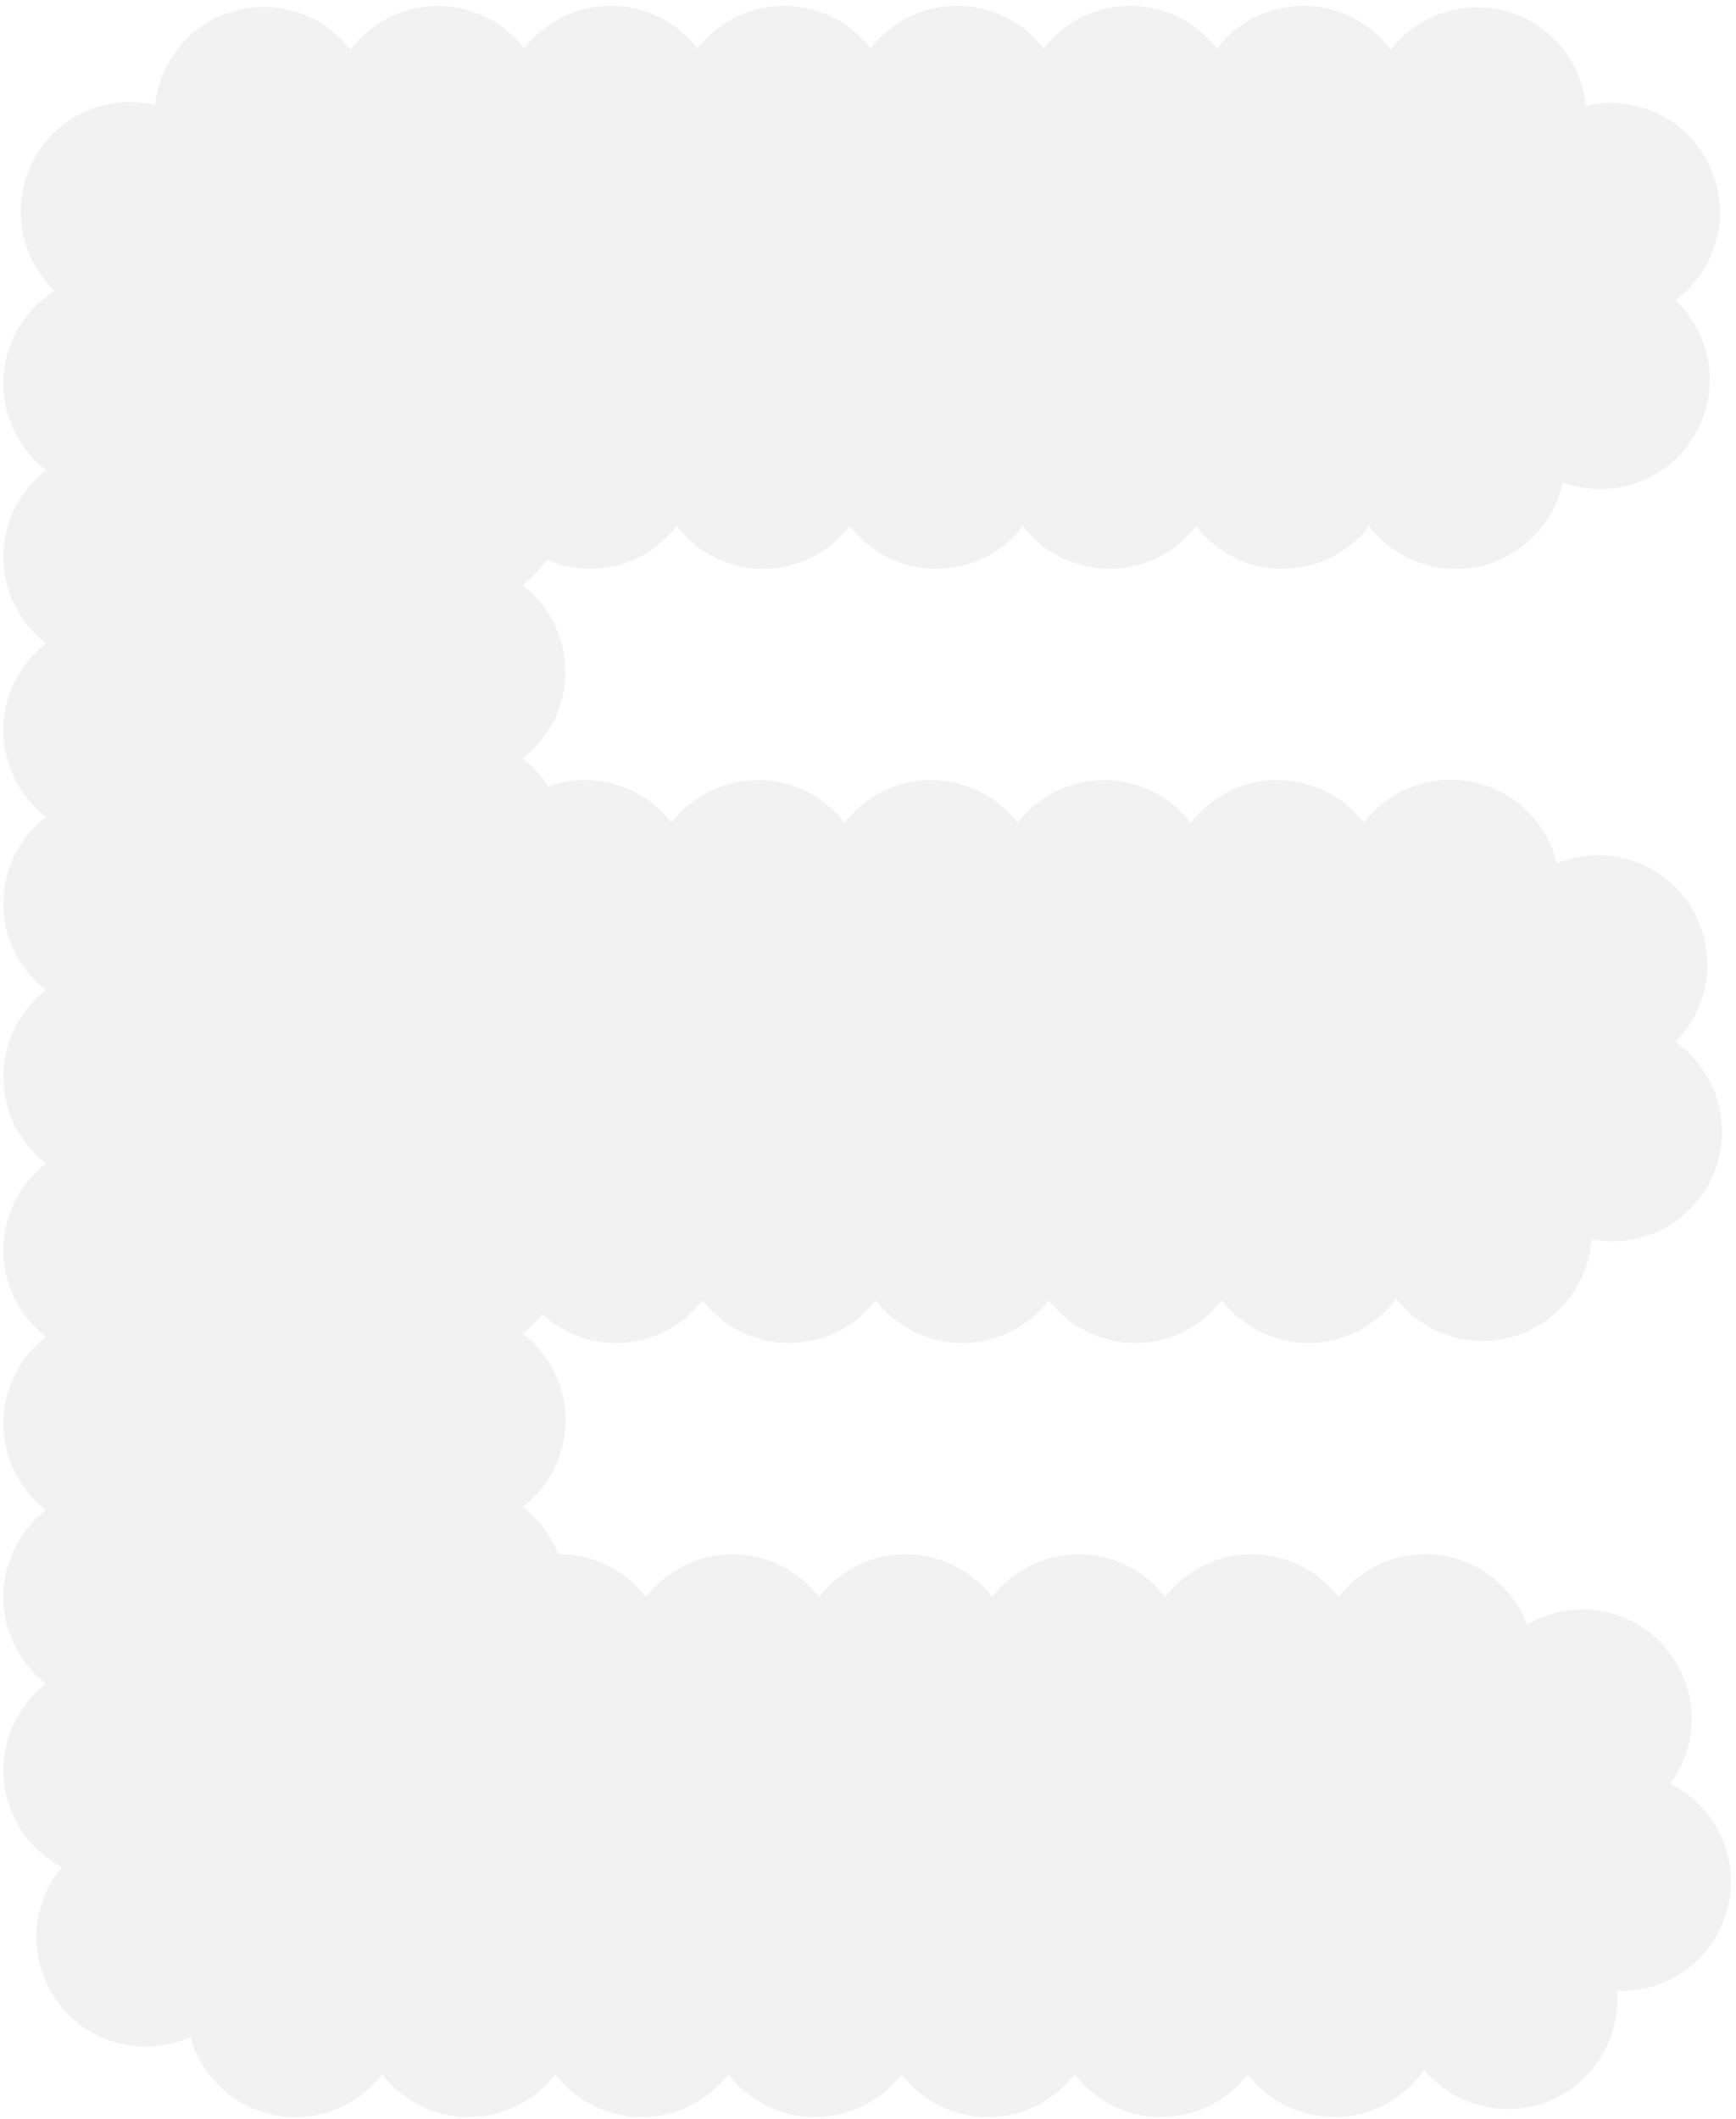
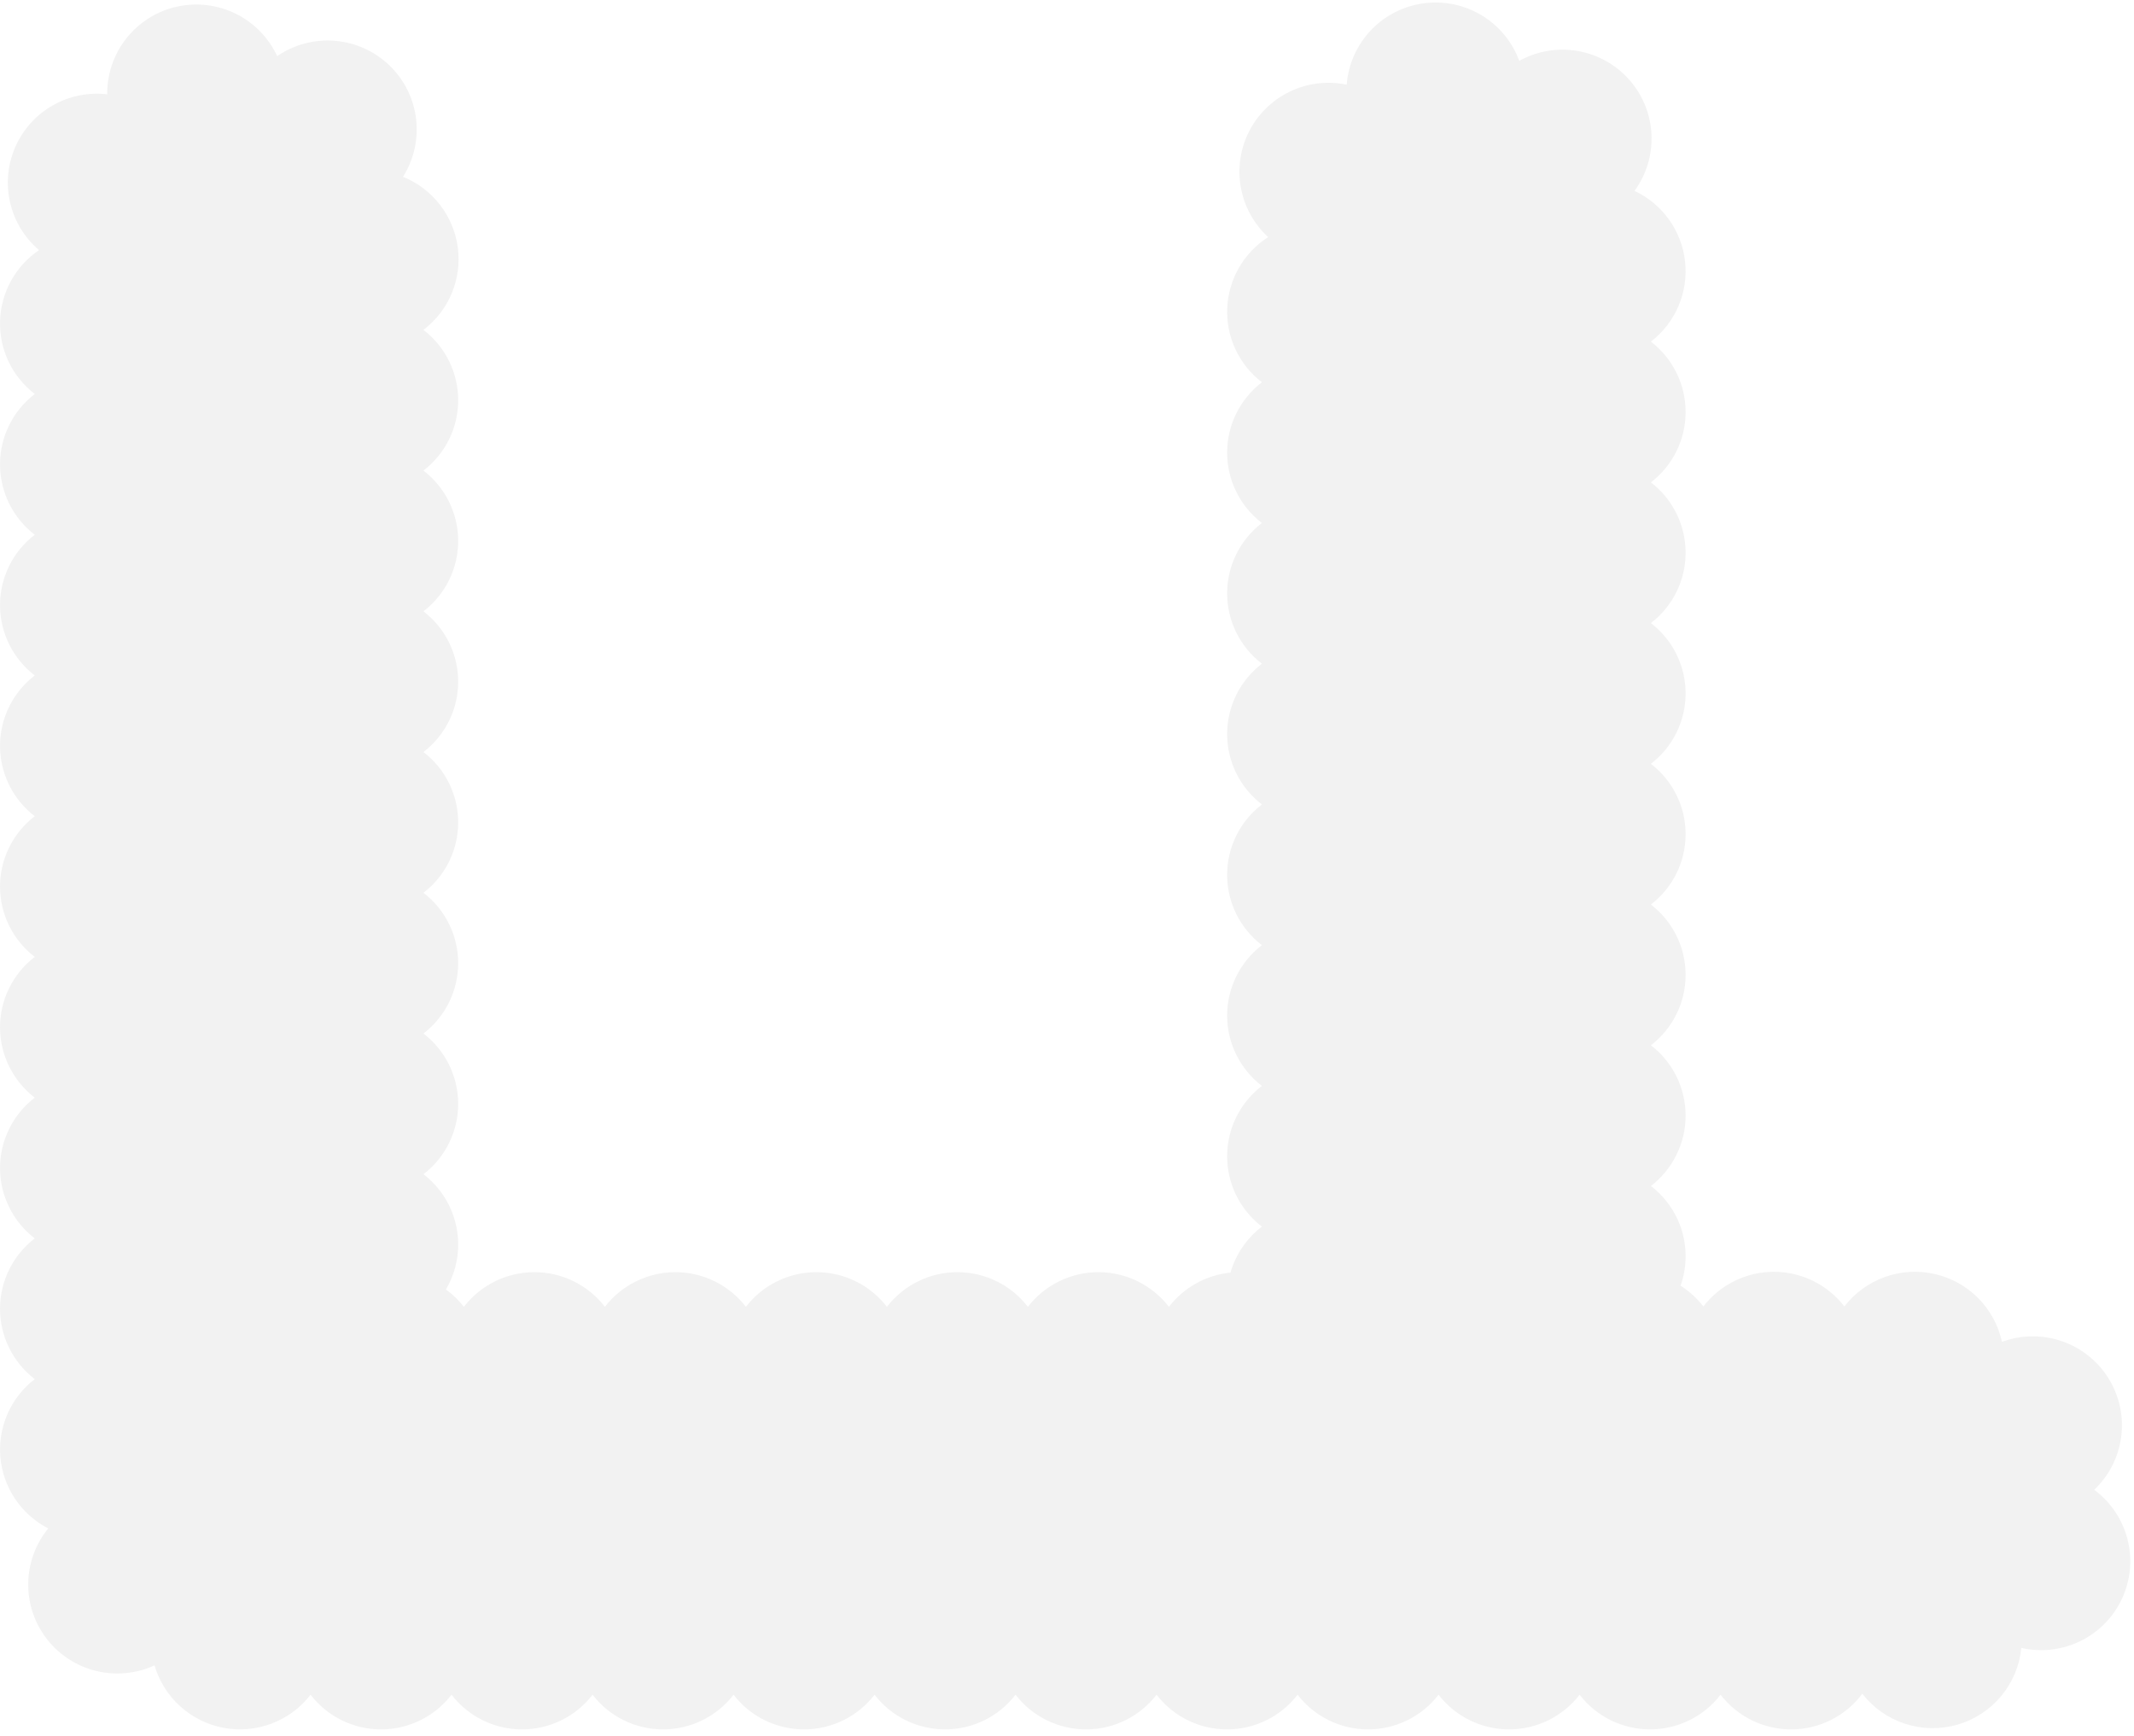
- <svg xmlns="http://www.w3.org/2000/svg" width="226" height="276" viewBox="0 0 226 276" fill="none">
-   <path d="M217.546 232.336C219.492 229.695 220.468 226.461 220.308 223.183C220.147 219.904 218.861 216.781 216.667 214.343C214.472 211.905 211.504 210.3 208.264 209.801C205.025 209.301 201.712 209.938 198.887 211.603C197.986 209.233 196.471 207.148 194.496 205.562C192.521 203.976 190.159 202.946 187.655 202.58C185.15 202.214 182.593 202.524 180.247 203.478C177.902 204.433 175.854 205.997 174.315 208.009C172.988 206.277 171.281 204.874 169.326 203.909C167.371 202.943 165.22 202.441 163.04 202.441C160.86 202.441 158.71 202.943 156.755 203.909C154.8 204.874 153.093 206.277 151.766 208.009C150.44 206.277 148.734 204.874 146.779 203.909C144.825 202.943 142.675 202.441 140.495 202.441C138.316 202.441 136.166 202.943 134.211 203.909C132.257 204.874 130.551 206.277 129.225 208.009C127.898 206.277 126.191 204.874 124.236 203.909C122.281 202.943 120.13 202.441 117.95 202.441C115.77 202.441 113.62 202.943 111.665 203.909C109.71 204.874 108.003 206.277 106.676 208.009C105.349 206.277 103.642 204.874 101.687 203.909C99.732 202.943 97.582 202.441 95.402 202.441C93.222 202.441 91.071 202.943 89.116 203.909C87.161 204.874 85.454 206.277 84.127 208.009C82.8 206.278 81.093 204.875 79.138 203.909C77.183 202.944 75.033 202.441 72.853 202.44H72.695C71.756 200.001 70.165 197.867 68.095 196.274C69.827 194.947 71.231 193.239 72.197 191.282C73.163 189.324 73.665 187.17 73.665 184.987C73.665 182.804 73.163 180.65 72.197 178.692C71.231 176.735 69.827 175.027 68.095 173.701C69.042 172.968 69.896 172.12 70.636 171.178C72.086 172.514 73.799 173.533 75.664 174.17C77.53 174.806 79.507 175.047 81.471 174.876C83.434 174.705 85.34 174.126 87.068 173.176C88.796 172.226 90.307 170.927 91.505 169.36C92.832 171.092 94.539 172.495 96.494 173.461C98.449 174.426 100.599 174.928 102.779 174.928C104.959 174.928 107.11 174.426 109.065 173.461C111.02 172.495 112.727 171.092 114.054 169.36C115.38 171.092 117.087 172.495 119.042 173.461C120.997 174.426 123.148 174.928 125.328 174.928C127.508 174.928 129.658 174.426 131.613 173.461C133.568 172.495 135.275 171.092 136.602 169.36C137.929 171.092 139.636 172.495 141.591 173.461C143.546 174.426 145.697 174.928 147.876 174.928C150.056 174.928 152.207 174.426 154.162 173.461C156.117 172.495 157.824 171.092 159.151 169.36C160.49 171.109 162.217 172.523 164.196 173.49C166.175 174.456 168.351 174.949 170.552 174.929C172.754 174.908 174.92 174.376 176.881 173.373C178.842 172.371 180.543 170.925 181.85 169.151C183.616 171.432 186.032 173.122 188.778 173.996C191.525 174.87 194.472 174.888 197.228 174.047C199.985 173.206 202.422 171.546 204.215 169.287C206.008 167.028 207.073 164.276 207.269 161.397C210.476 162.035 213.804 161.549 216.694 160.02C219.585 158.491 221.862 156.012 223.143 153C224.425 149.988 224.632 146.627 223.73 143.48C222.828 140.333 220.873 137.593 218.192 135.719C220.518 133.393 221.968 130.333 222.297 127.057C222.625 123.782 221.81 120.493 219.992 117.751C218.173 115.009 215.462 112.981 212.32 112.014C209.178 111.046 205.798 111.197 202.755 112.442C202.121 109.829 200.761 107.449 198.833 105.578C196.905 103.707 194.486 102.421 191.858 101.869C189.23 101.317 186.5 101.522 183.983 102.459C181.466 103.397 179.266 105.029 177.637 107.167C176.311 105.435 174.604 104.032 172.649 103.066C170.694 102.101 168.543 101.598 166.363 101.598C164.183 101.598 162.033 102.101 160.078 103.066C158.123 104.032 156.416 105.435 155.089 107.167C153.762 105.435 152.055 104.032 150.1 103.066C148.145 102.101 145.994 101.598 143.814 101.598C141.635 101.598 139.484 102.101 137.529 103.066C135.574 104.032 133.867 105.435 132.54 107.167C131.214 105.435 129.508 104.032 127.553 103.066C125.599 102.101 123.449 101.598 121.269 101.598C119.09 101.598 116.94 102.101 114.986 103.066C113.031 104.032 111.325 105.435 109.999 107.167C108.672 105.435 106.965 104.032 105.01 103.066C103.055 102.101 100.904 101.598 98.725 101.598C96.545 101.598 94.394 102.101 92.439 103.066C90.484 104.032 88.777 105.435 87.45 107.167C85.621 104.775 83.081 103.028 80.195 102.176C77.309 101.325 74.228 101.414 71.396 102.431C70.508 101.032 69.381 99.802 68.066 98.795C69.799 97.468 71.202 95.759 72.168 93.801C73.134 91.843 73.636 89.688 73.636 87.504C73.636 85.321 73.134 83.166 72.168 81.208C71.202 79.25 69.799 77.541 68.066 76.214C69.274 75.286 70.327 74.173 71.188 72.916C74.097 74.181 77.345 74.436 80.415 73.641C83.485 72.845 86.201 71.044 88.132 68.525C89.459 70.257 91.166 71.66 93.121 72.626C95.076 73.591 97.226 74.093 99.406 74.093C101.586 74.093 103.737 73.591 105.692 72.626C107.647 71.66 109.354 70.257 110.681 68.525C112.007 70.257 113.713 71.66 115.667 72.625C117.622 73.591 119.772 74.093 121.951 74.093C124.131 74.093 126.281 73.591 128.235 72.625C130.19 71.66 131.896 70.257 133.222 68.525C134.549 70.257 136.256 71.66 138.211 72.626C140.166 73.591 142.316 74.093 144.496 74.093C146.676 74.093 148.827 73.591 150.782 72.626C152.737 71.66 154.444 70.257 155.771 68.525C157.097 70.257 158.804 71.66 160.759 72.626C162.714 73.591 164.865 74.093 167.045 74.093C169.225 74.093 171.375 73.591 173.33 72.626C175.285 71.66 176.992 70.257 178.319 68.525C179.973 70.688 182.211 72.332 184.769 73.26C187.327 74.188 190.097 74.362 192.751 73.762C195.404 73.161 197.83 71.811 199.741 69.871C201.652 67.932 202.967 65.484 203.53 62.819C206.605 63.957 209.979 63.996 213.079 62.93C216.18 61.864 218.818 59.758 220.547 56.969C222.275 54.179 222.989 50.878 222.566 47.622C222.144 44.367 220.611 41.357 218.228 39.103C220.862 37.156 222.745 34.359 223.559 31.184C224.373 28.008 224.069 24.649 222.697 21.672C221.325 18.696 218.969 16.284 216.028 14.845C213.087 13.405 209.74 13.025 206.552 13.77C206.268 10.933 205.141 8.246 203.316 6.057C201.491 3.869 199.051 2.279 196.314 1.494C193.577 0.709 190.667 0.765 187.962 1.654C185.256 2.544 182.88 4.226 181.14 6.483C179.828 4.719 178.125 3.283 176.166 2.289C174.206 1.295 172.044 0.77 169.847 0.755C167.651 0.739 165.481 1.234 163.508 2.201C161.535 3.167 159.812 4.579 158.476 6.325C157.149 4.593 155.442 3.19 153.487 2.224C151.532 1.258 149.382 0.756 147.202 0.756C145.022 0.756 142.871 1.258 140.916 2.224C138.961 3.19 137.254 4.593 135.928 6.325C134.601 4.593 132.894 3.19 130.939 2.224C128.984 1.258 126.833 0.756 124.653 0.756C122.473 0.756 120.323 1.258 118.368 2.224C116.413 3.19 114.706 4.593 113.379 6.325C112.053 4.593 110.347 3.19 108.392 2.224C106.438 1.258 104.288 0.756 102.108 0.756C99.929 0.756 97.779 1.258 95.824 2.224C93.87 3.19 92.163 4.593 90.838 6.325C89.511 4.593 87.804 3.19 85.849 2.224C83.894 1.258 81.743 0.756 79.563 0.756C77.383 0.756 75.233 1.258 73.278 2.224C71.323 3.19 69.616 4.593 68.289 6.325C66.952 4.583 65.231 3.175 63.26 2.211C61.289 1.247 59.122 0.754 56.929 0.769C54.735 0.784 52.575 1.308 50.618 2.3C48.661 3.291 46.959 4.723 45.647 6.483C43.915 4.22 41.544 2.529 38.842 1.63C36.14 0.73 33.231 0.663 30.49 1.437C27.75 2.211 25.304 3.79 23.469 5.971C21.635 8.152 20.495 10.834 20.199 13.669C18.107 13.17 15.929 13.153 13.829 13.619C11.73 14.085 9.763 15.023 8.079 16.362C6.394 17.7 5.034 19.404 4.103 21.346C3.172 23.287 2.693 25.415 2.703 27.568C2.702 29.496 3.093 31.404 3.852 33.175C4.611 34.947 5.721 36.545 7.116 37.874C5.17 39.092 3.548 40.763 2.387 42.746C1.227 44.729 0.563 46.963 0.453 49.259C0.343 51.554 0.79 53.842 1.755 55.927C2.721 58.012 4.176 59.831 5.997 61.23C4.267 62.559 2.866 64.268 1.902 66.226C0.938 68.184 0.436 70.338 0.436 72.52C0.436 74.703 0.938 76.857 1.902 78.815C2.866 80.773 4.267 82.482 5.997 83.811C4.267 85.139 2.866 86.849 1.902 88.806C0.938 90.764 0.436 92.918 0.436 95.101C0.436 97.284 0.938 99.437 1.902 101.395C2.866 103.353 4.267 105.062 5.997 106.391C4.267 107.72 2.866 109.429 1.902 111.387C0.938 113.344 0.436 115.498 0.436 117.681C0.436 119.864 0.938 122.018 1.902 123.975C2.866 125.933 4.267 127.642 5.997 128.971C4.267 130.3 2.866 132.009 1.902 133.967C0.938 135.925 0.436 138.078 0.436 140.261C0.436 142.444 0.938 144.598 1.902 146.556C2.866 148.513 4.267 150.223 5.997 151.551C4.267 152.879 2.866 154.588 1.902 156.545C0.938 158.502 0.436 160.656 0.436 162.838C0.436 165.02 0.938 167.174 1.902 169.131C2.866 171.088 4.267 172.797 5.997 174.125C4.267 175.453 2.866 177.163 1.902 179.12C0.938 181.078 0.436 183.232 0.436 185.415C0.436 187.598 0.938 189.751 1.902 191.709C2.866 193.667 4.267 195.376 5.997 196.705C4.267 198.033 2.866 199.743 1.902 201.701C0.938 203.658 0.436 205.812 0.436 207.995C0.436 210.178 0.938 212.332 1.902 214.289C2.866 216.247 4.267 217.956 5.997 219.285C4.103 220.74 2.605 222.648 1.642 224.835C0.678 227.022 0.28 229.416 0.484 231.797C0.688 234.178 1.487 236.47 2.808 238.461C4.129 240.451 5.929 242.077 8.042 243.188C5.98 245.662 4.816 248.763 4.74 251.984C4.665 255.206 5.681 258.358 7.625 260.927C9.569 263.495 12.324 265.328 15.442 266.127C18.56 266.925 21.856 266.641 24.792 265.322C25.498 267.873 26.901 270.176 28.842 271.973C30.784 273.77 33.187 274.989 35.781 275.493C38.376 275.998 41.06 275.768 43.532 274.83C46.004 273.891 48.165 272.281 49.773 270.181C51.1 271.912 52.806 273.316 54.76 274.281C56.715 275.247 58.865 275.749 61.044 275.749C63.224 275.749 65.374 275.247 67.328 274.281C69.283 273.316 70.989 271.912 72.315 270.181C73.642 271.913 75.349 273.316 77.304 274.281C79.259 275.247 81.409 275.749 83.589 275.749C85.769 275.749 87.92 275.247 89.875 274.281C91.83 273.316 93.537 271.913 94.864 270.181C96.19 271.913 97.897 273.316 99.852 274.281C101.807 275.247 103.958 275.749 106.138 275.749C108.318 275.749 110.468 275.247 112.423 274.281C114.378 273.316 116.085 271.913 117.412 270.181C118.739 271.913 120.446 273.316 122.401 274.281C124.356 275.247 126.507 275.749 128.686 275.749C130.866 275.749 133.017 275.247 134.972 274.281C136.927 273.316 138.634 271.913 139.961 270.181C141.288 271.913 142.994 273.316 144.949 274.281C146.904 275.247 149.055 275.749 151.235 275.749C153.415 275.749 155.566 275.247 157.521 274.281C159.476 273.316 161.183 271.913 162.509 270.181C163.873 271.96 165.637 273.391 167.658 274.358C169.678 275.325 171.899 275.8 174.138 275.743C176.377 275.687 178.571 275.102 180.541 274.036C182.511 272.969 184.201 271.451 185.474 269.606C187.351 271.85 189.872 273.461 192.695 274.221C195.518 274.98 198.506 274.851 201.254 273.851C204.001 272.851 206.374 271.029 208.051 268.631C209.728 266.233 210.628 263.377 210.628 260.45C210.628 260.062 210.628 259.688 210.57 259.314C210.779 259.314 210.979 259.314 211.195 259.314C214.403 259.316 217.518 258.232 220.033 256.238C222.549 254.244 224.318 251.457 225.053 248.33C225.789 245.203 225.447 241.919 224.085 239.01C222.722 236.102 220.418 233.74 217.546 232.307V232.336Z" fill="#F2F2F2" />
+ <svg xmlns="http://www.w3.org/2000/svg" width="343" height="279" viewBox="0 0 343 279" fill="none">
+   <path d="M336.601 239.489C338.992 237.223 340.527 234.201 340.946 230.936C341.365 227.671 340.642 224.361 338.9 221.566C337.158 218.77 334.503 216.661 331.383 215.593C328.263 214.525 324.87 214.564 321.776 215.703C321.198 213.041 319.87 210.6 317.948 208.666C316.026 206.732 313.591 205.387 310.928 204.79C308.266 204.192 305.488 204.366 302.922 205.292C300.356 206.219 298.108 207.858 296.444 210.016C295.11 208.283 293.394 206.88 291.429 205.914C289.465 204.948 287.304 204.446 285.114 204.446C282.924 204.446 280.764 204.948 278.799 205.914C276.835 206.88 275.119 208.283 273.784 210.016C272.764 208.701 271.523 207.572 270.116 206.679C271.12 203.847 271.199 200.771 270.343 197.891C269.487 195.011 267.739 192.476 265.35 190.649C267.086 189.317 268.493 187.604 269.46 185.643C270.428 183.682 270.931 181.526 270.931 179.34C270.931 177.154 270.428 174.997 269.46 173.036C268.493 171.076 267.086 169.363 265.35 168.031C267.086 166.698 268.493 164.984 269.46 163.023C270.428 161.061 270.931 158.904 270.931 156.718C270.931 154.532 270.428 152.374 269.46 150.413C268.493 148.451 267.086 146.738 265.35 145.405C267.086 144.073 268.493 142.36 269.46 140.399C270.428 138.439 270.931 136.282 270.931 134.096C270.931 131.91 270.428 129.753 269.46 127.793C268.493 125.832 267.086 124.119 265.35 122.787C267.086 121.454 268.493 119.741 269.46 117.779C270.428 115.818 270.931 113.661 270.931 111.474C270.931 109.288 270.428 107.131 269.46 105.169C268.493 103.208 267.086 101.494 265.35 100.161C267.086 98.829 268.493 97.117 269.46 95.156C270.428 93.195 270.931 91.038 270.931 88.852C270.931 86.666 270.428 84.51 269.46 82.549C268.493 80.588 267.086 78.875 265.35 77.543C267.086 76.21 268.493 74.497 269.46 72.535C270.428 70.574 270.931 68.417 270.931 66.23C270.931 64.044 270.428 61.887 269.46 59.925C268.493 57.964 267.086 56.251 265.35 54.918C267.293 53.425 268.819 51.459 269.782 49.209C270.744 46.958 271.111 44.498 270.847 42.065C270.583 39.632 269.698 37.308 268.275 35.315C266.852 33.322 264.94 31.728 262.722 30.685C264.639 28.053 265.598 24.846 265.442 21.596C265.286 18.346 264.023 15.246 261.863 12.809C259.703 10.372 256.774 8.744 253.561 8.193C250.348 7.643 247.043 8.203 244.192 9.782C243.067 6.716 240.924 4.127 238.12 2.445C235.315 0.764 232.019 0.09 228.779 0.538C225.538 0.985 222.549 2.525 220.307 4.903C218.065 7.281 216.706 10.354 216.456 13.609C213.388 12.971 210.195 13.355 207.367 14.702C204.539 16.049 202.231 18.285 200.798 21.066C199.366 23.848 198.887 27.023 199.435 30.102C199.983 33.182 201.528 35.997 203.834 38.116C201.9 39.35 200.293 41.031 199.148 43.016C198.003 45.002 197.353 47.233 197.255 49.522C197.156 51.81 197.612 54.089 198.582 56.165C199.552 58.241 201.009 60.053 202.83 61.448C201.091 62.779 199.682 64.492 198.713 66.454C197.744 68.415 197.239 70.573 197.239 72.761C197.239 74.948 197.744 77.106 198.713 79.068C199.682 81.029 201.091 82.742 202.83 84.073C201.091 85.404 199.683 87.116 198.713 89.077C197.744 91.038 197.239 93.196 197.239 95.383C197.239 97.569 197.744 99.727 198.713 101.688C199.683 103.649 201.091 105.361 202.83 106.692C201.091 108.023 199.682 109.736 198.713 111.697C197.744 113.659 197.239 115.817 197.239 118.004C197.239 120.192 197.744 122.35 198.713 124.312C199.682 126.273 201.091 127.986 202.83 129.317C201.091 130.648 199.683 132.36 198.713 134.321C197.744 136.282 197.239 138.44 197.239 140.626C197.239 142.813 197.744 144.971 198.713 146.932C199.683 148.893 201.091 150.605 202.83 151.936C201.091 153.267 199.682 154.979 198.713 156.941C197.744 158.903 197.239 161.061 197.239 163.248C197.239 165.436 197.744 167.594 198.713 169.555C199.682 171.517 201.091 173.23 202.83 174.561C201.091 175.891 199.683 177.604 198.713 179.565C197.744 181.526 197.239 183.683 197.239 185.87C197.239 188.057 197.744 190.214 198.713 192.176C199.683 194.137 201.091 195.849 202.83 197.179C200.394 199.04 198.622 201.632 197.775 204.575C195.838 204.77 193.961 205.359 192.26 206.305C190.558 207.25 189.069 208.533 187.882 210.074C186.547 208.341 184.83 206.937 182.865 205.971C180.9 205.005 178.739 204.503 176.549 204.503C174.358 204.503 172.197 205.005 170.232 205.971C168.267 206.937 166.551 208.341 165.215 210.074C163.881 208.341 162.165 206.937 160.2 205.972C158.236 205.006 156.075 204.503 153.885 204.503C151.695 204.503 149.535 205.006 147.57 205.972C145.606 206.937 143.89 208.341 142.555 210.074C141.22 208.341 139.504 206.937 137.538 205.971C135.573 205.005 133.412 204.503 131.222 204.503C129.031 204.503 126.87 205.005 124.905 205.971C122.94 206.937 121.224 208.341 119.888 210.074C118.554 208.341 116.838 206.937 114.873 205.972C112.909 205.006 110.748 204.503 108.558 204.503C106.369 204.503 104.208 205.006 102.243 205.972C100.279 206.937 98.563 208.341 97.229 210.074C95.893 208.341 94.177 206.937 92.212 205.971C90.247 205.005 88.085 204.503 85.895 204.503C83.705 204.503 81.543 205.005 79.578 205.971C77.613 206.937 75.897 208.341 74.561 210.074C73.734 209.014 72.762 208.075 71.673 207.285C73.44 204.289 74.047 200.752 73.382 197.34C72.718 193.928 70.825 190.877 68.063 188.76C69.799 187.428 71.205 185.716 72.173 183.755C73.14 181.794 73.644 179.637 73.644 177.451C73.644 175.265 73.14 173.109 72.173 171.148C71.205 169.187 69.799 167.474 68.063 166.142C69.799 164.809 71.205 163.096 72.173 161.135C73.141 159.173 73.644 157.016 73.644 154.829C73.644 152.643 73.141 150.486 72.173 148.524C71.205 146.563 69.799 144.85 68.063 143.517C69.799 142.184 71.205 140.47 72.173 138.509C73.141 136.548 73.644 134.39 73.644 132.204C73.644 130.018 73.141 127.86 72.173 125.899C71.205 123.937 69.799 122.224 68.063 120.891C69.799 119.559 71.205 117.846 72.173 115.885C73.14 113.925 73.644 111.768 73.644 109.582C73.644 107.396 73.14 105.24 72.173 103.279C71.205 101.318 69.799 99.605 68.063 98.273C69.799 96.94 71.205 95.227 72.173 93.265C73.141 91.304 73.644 89.147 73.644 86.96C73.644 84.774 73.141 82.617 72.173 80.655C71.205 78.694 69.799 76.98 68.063 75.647C69.799 74.315 71.205 72.603 72.173 70.642C73.14 68.681 73.644 66.524 73.644 64.338C73.644 62.152 73.14 59.996 72.173 58.035C71.205 56.074 69.799 54.361 68.063 53.029C70.073 51.502 71.643 49.472 72.612 47.143C73.582 44.815 73.917 42.272 73.583 39.772C73.25 37.273 72.259 34.906 70.712 32.913C69.166 30.919 67.118 29.369 64.777 28.422C66.533 25.638 67.273 22.335 66.873 19.07C66.473 15.805 64.957 12.777 62.58 10.499C60.204 8.22 57.112 6.829 53.828 6.56C50.544 6.292 47.267 7.162 44.551 9.025C43.177 6.057 40.825 3.649 37.888 2.203C34.95 0.756 31.605 0.359 28.409 1.076C25.214 1.794 22.361 3.583 20.328 6.146C18.294 8.709 17.202 11.89 17.233 15.159C14.186 14.804 11.105 15.435 8.445 16.96C5.785 18.485 3.686 20.824 2.458 23.63C1.229 26.436 0.937 29.562 1.624 32.546C2.311 35.531 3.94 38.216 6.272 40.206C4.4 41.475 2.856 43.169 1.767 45.149C0.679 47.129 0.076 49.339 0.009 51.596C-0.058 53.854 0.413 56.095 1.382 58.136C2.352 60.177 3.792 61.959 5.586 63.336C3.849 64.669 2.443 66.383 1.475 68.344C0.508 70.305 0.004 72.463 0.004 74.649C0.004 76.835 0.508 78.993 1.475 80.954C2.443 82.916 3.849 84.629 5.586 85.962C3.849 87.294 2.443 89.007 1.475 90.968C0.508 92.928 0.004 95.085 0.004 97.271C0.004 99.457 0.508 101.614 1.475 103.574C2.443 105.535 3.849 107.248 5.586 108.58C3.849 109.913 2.443 111.626 1.475 113.588C0.508 115.549 0.004 117.707 0.004 119.893C0.004 122.079 0.508 124.237 1.475 126.198C2.443 128.159 3.849 129.873 5.586 131.206C3.849 132.538 2.443 134.251 1.475 136.211C0.508 138.172 0.004 140.329 0.004 142.515C0.004 144.701 0.508 146.857 1.475 148.818C2.443 150.779 3.849 152.492 5.586 153.824C3.849 155.157 2.443 156.87 1.475 158.832C0.508 160.793 0.004 162.95 0.004 165.137C0.004 167.323 0.508 169.48 1.475 171.442C2.443 173.403 3.849 175.117 5.586 176.449C3.849 177.782 2.443 179.496 1.475 181.457C0.508 183.419 0.004 185.576 0.004 187.762C0.004 189.949 0.508 192.106 1.475 194.067C2.443 196.029 3.849 197.742 5.586 199.075C3.849 200.407 2.443 202.12 1.475 204.081C0.508 206.042 0.004 208.198 0.004 210.384C0.004 212.57 0.508 214.727 1.475 216.688C2.443 218.648 3.849 220.361 5.586 221.693C3.678 223.159 2.172 225.082 1.207 227.284C0.242 229.486 -0.151 231.895 0.065 234.288C0.281 236.682 1.099 238.982 2.443 240.976C3.786 242.97 5.613 244.593 7.752 245.695C5.709 248.199 4.575 251.319 4.536 254.548C4.496 257.777 5.553 260.924 7.534 263.476C9.516 266.029 12.304 267.836 15.446 268.605C18.588 269.373 21.898 269.057 24.837 267.708C25.576 270.241 27.004 272.519 28.961 274.292C30.918 276.064 33.328 277.261 35.925 277.75C38.522 278.239 41.204 278 43.673 277.061C46.143 276.122 48.303 274.519 49.916 272.429C51.251 274.162 52.966 275.566 54.931 276.532C56.895 277.498 59.056 278 61.246 278C63.436 278 65.596 277.498 67.561 276.532C69.525 275.566 71.241 274.162 72.576 272.429C73.911 274.163 75.628 275.566 77.593 276.532C79.558 277.498 81.719 278 83.909 278C86.1 278 88.261 277.498 90.226 276.532C92.191 275.566 93.907 274.163 95.243 272.429C96.577 274.162 98.293 275.566 100.258 276.532C102.222 277.498 104.383 278 106.573 278C108.763 278 110.923 277.498 112.888 276.532C114.852 275.566 116.568 274.162 117.903 272.429C119.238 274.163 120.954 275.566 122.919 276.532C124.885 277.498 127.046 278 129.236 278C131.426 278 133.588 277.498 135.553 276.532C137.518 275.566 139.234 274.163 140.57 272.429C141.904 274.162 143.62 275.566 145.584 276.532C147.549 277.498 149.71 278 151.899 278C154.089 278 156.25 277.498 158.214 276.532C160.179 275.566 161.895 274.162 163.229 272.429C164.565 274.163 166.281 275.566 168.246 276.532C170.211 277.498 172.372 278 174.563 278C176.753 278 178.914 277.498 180.88 276.532C182.845 275.566 184.561 274.163 185.896 272.429C187.232 274.163 188.948 275.566 190.913 276.532C192.878 277.498 195.039 278 197.23 278C199.42 278 201.581 277.498 203.547 276.532C205.512 275.566 207.228 274.163 208.563 272.429C209.898 274.162 211.614 275.566 213.578 276.532C215.543 277.498 217.703 278 219.893 278C222.083 278 224.244 277.498 226.208 276.532C228.173 275.566 229.889 274.162 231.223 272.429C232.559 274.163 234.275 275.566 236.24 276.532C238.205 277.498 240.366 278 242.557 278C244.747 278 246.908 277.498 248.873 276.532C250.838 275.566 252.555 274.163 253.89 272.429C255.225 274.162 256.941 275.566 258.905 276.532C260.87 277.498 263.03 278 265.22 278C267.41 278 269.571 277.498 271.535 276.532C273.5 275.566 275.215 274.162 276.55 272.429C277.895 274.176 279.627 275.588 281.61 276.555C283.593 277.522 285.774 278.017 287.981 278.002C290.188 277.986 292.361 277.461 294.331 276.467C296.3 275.472 298.012 274.036 299.333 272.271C301.088 274.531 303.484 276.214 306.208 277.1C308.933 277.987 311.861 278.036 314.614 277.243C317.367 276.449 319.818 274.849 321.65 272.649C323.482 270.449 324.61 267.751 324.888 264.904C328.094 265.637 331.455 265.245 334.406 263.795C337.357 262.346 339.718 259.926 341.092 256.943C342.466 253.961 342.77 250.597 341.952 247.417C341.134 244.237 339.244 241.435 336.601 239.482V239.489Z" fill="#F2F2F2" />
</svg>
